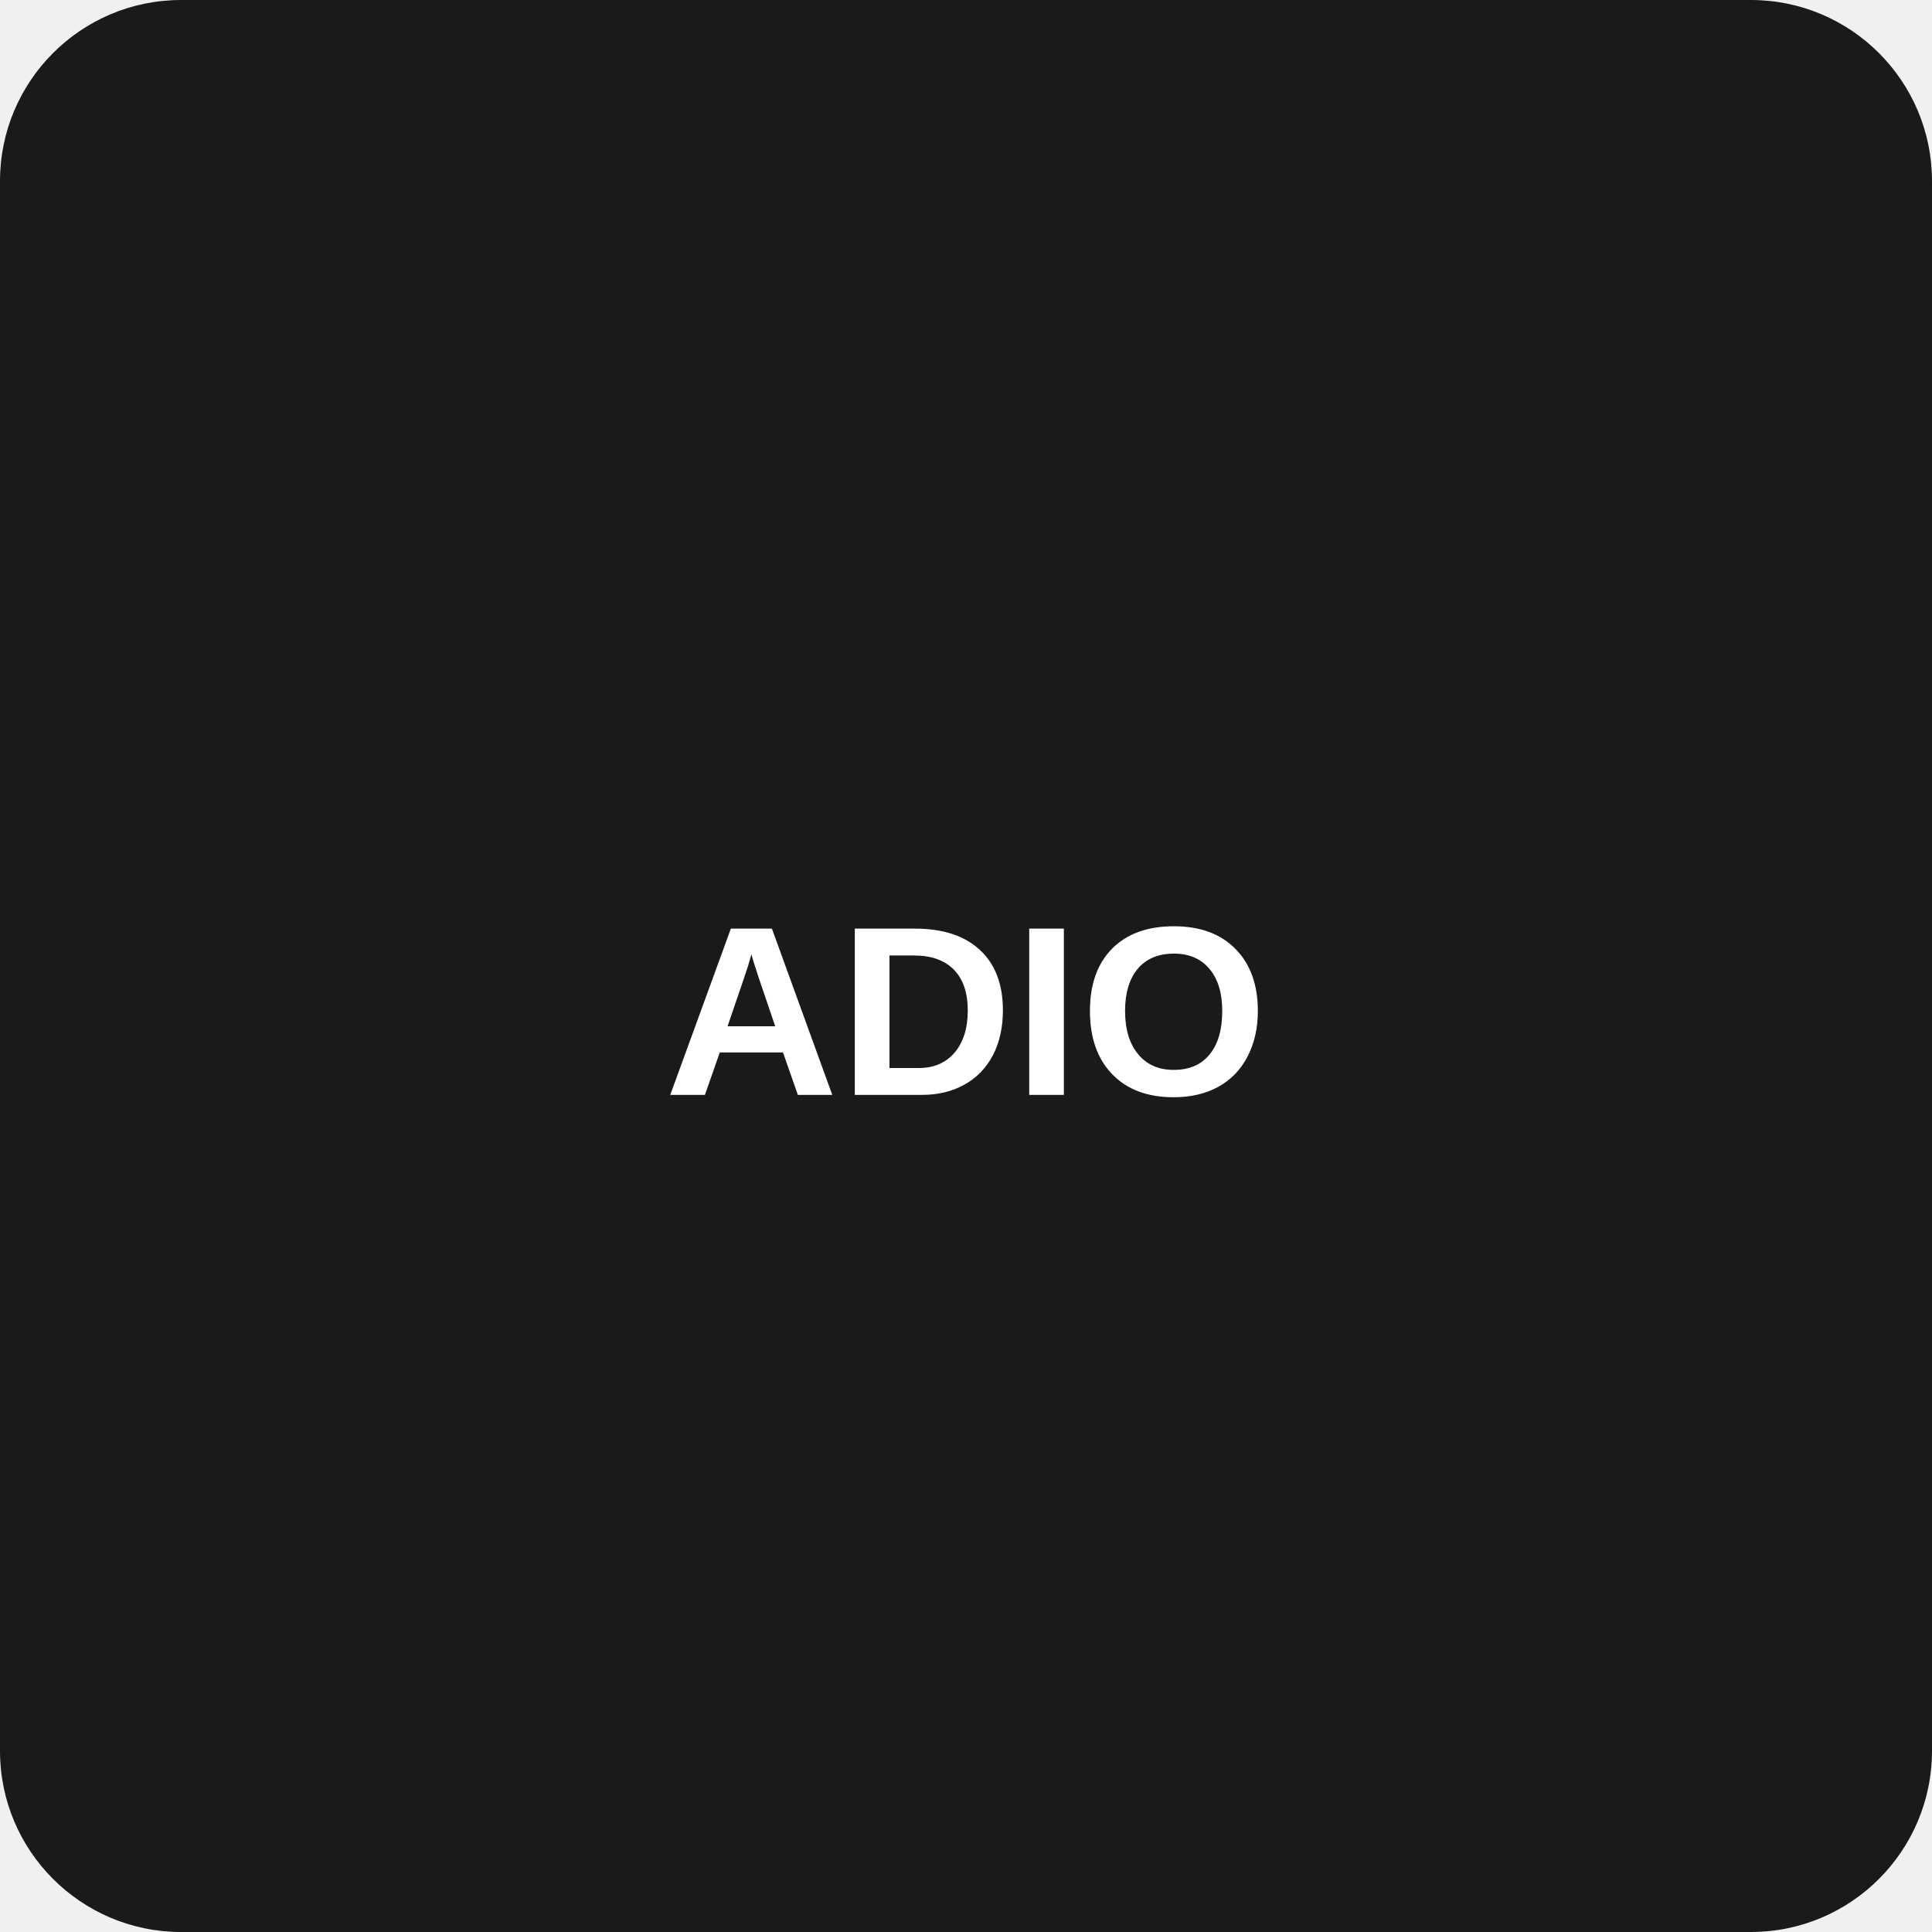
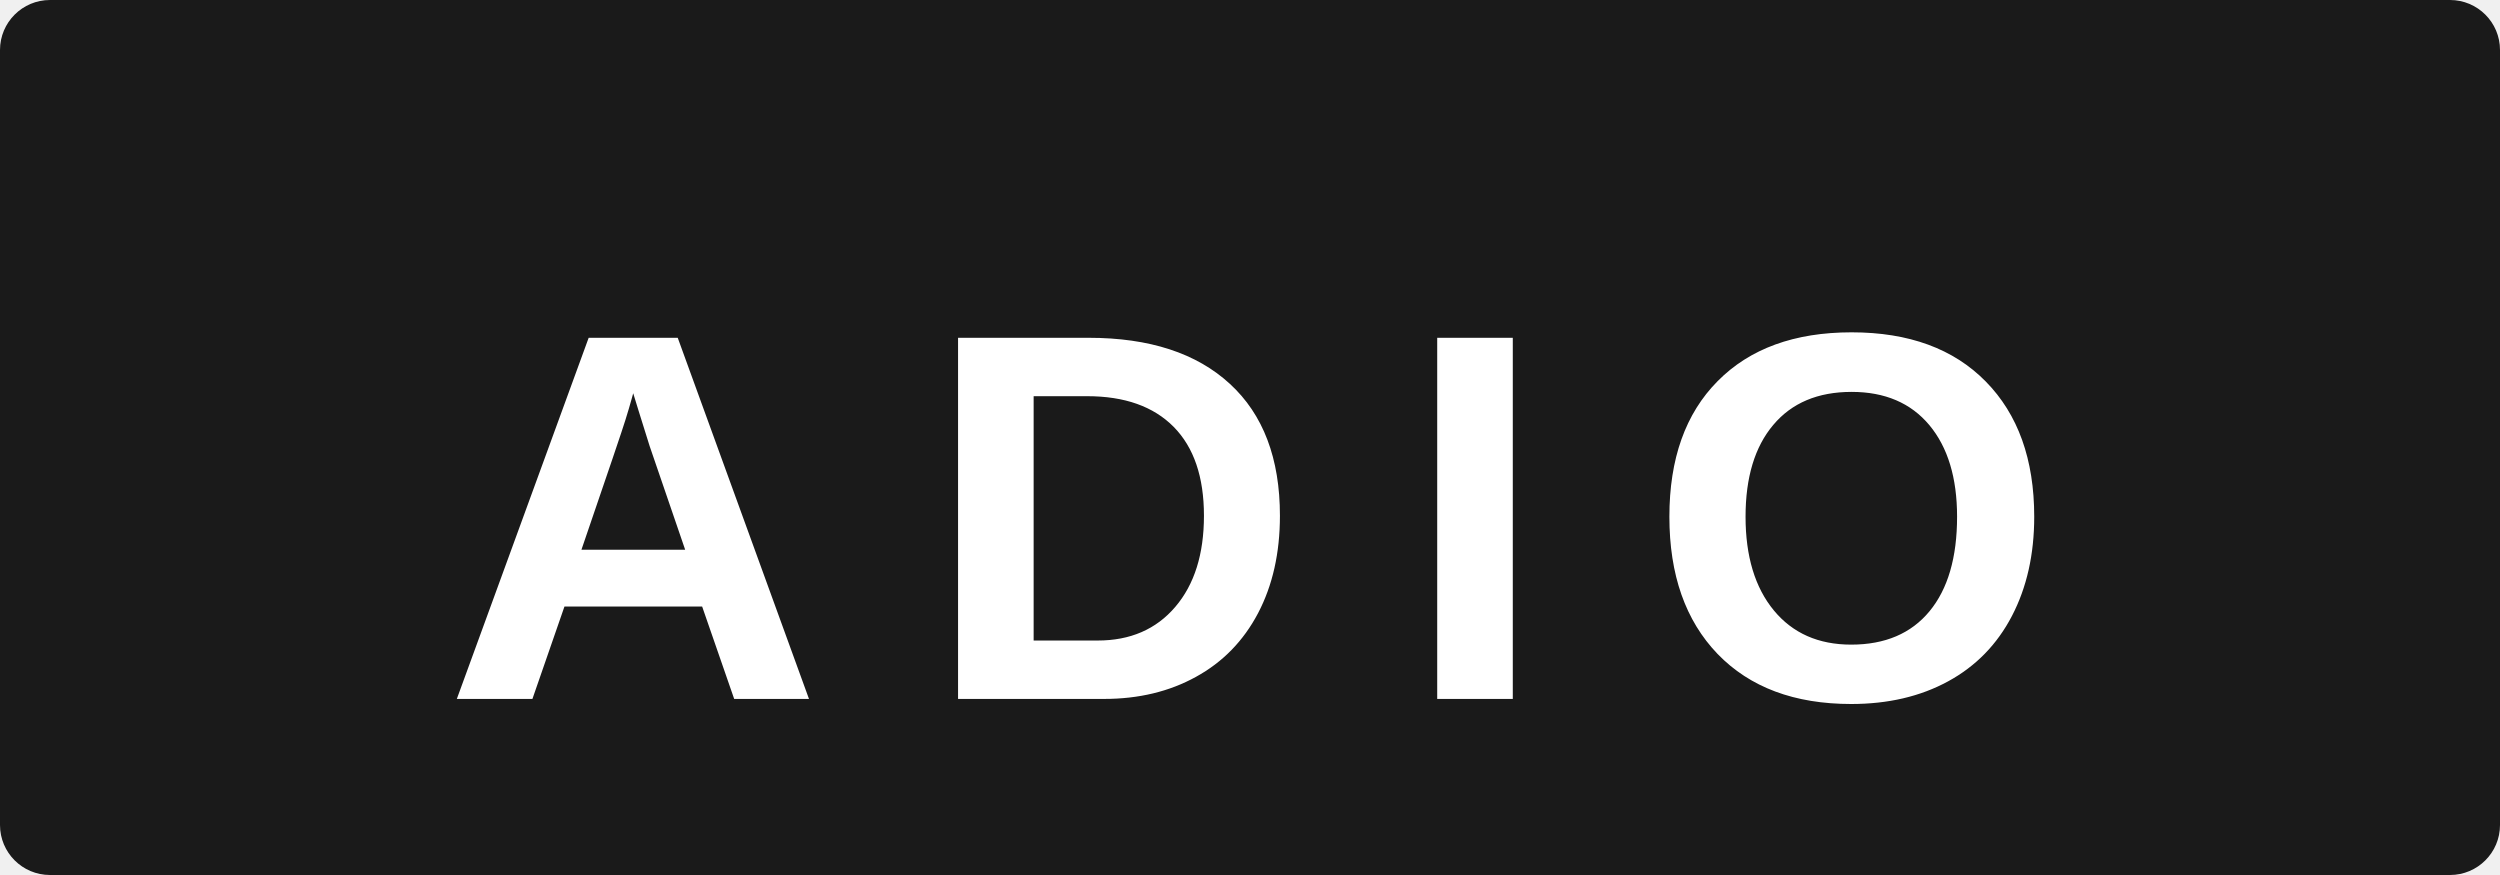
- <svg xmlns="http://www.w3.org/2000/svg" width="128" height="128" viewBox="0 0 128 128">
-   <rect width="128" height="128" rx="12" fill="#1a1a1a" />
-   <text x="64" y="68" font-family="Arial,sans-serif" font-size="16" font-weight="bold" fill="white" text-anchor="middle" dominant-baseline="middle">ADIO</text>
+ <svg xmlns="http://www.w3.org/2000/svg" width="200" height="70" viewBox="0 0 200 70">
+   <rect width="200" height="70" rx="4" fill="#1a1a1a" />
+   <text x="100" y="44" font-family="Arial,Helvetica,sans-serif" font-size="42" fill="white" text-anchor="middle" dominant-baseline="middle" font-weight="bold" letter-spacing="8">ADIO</text>
</svg>
